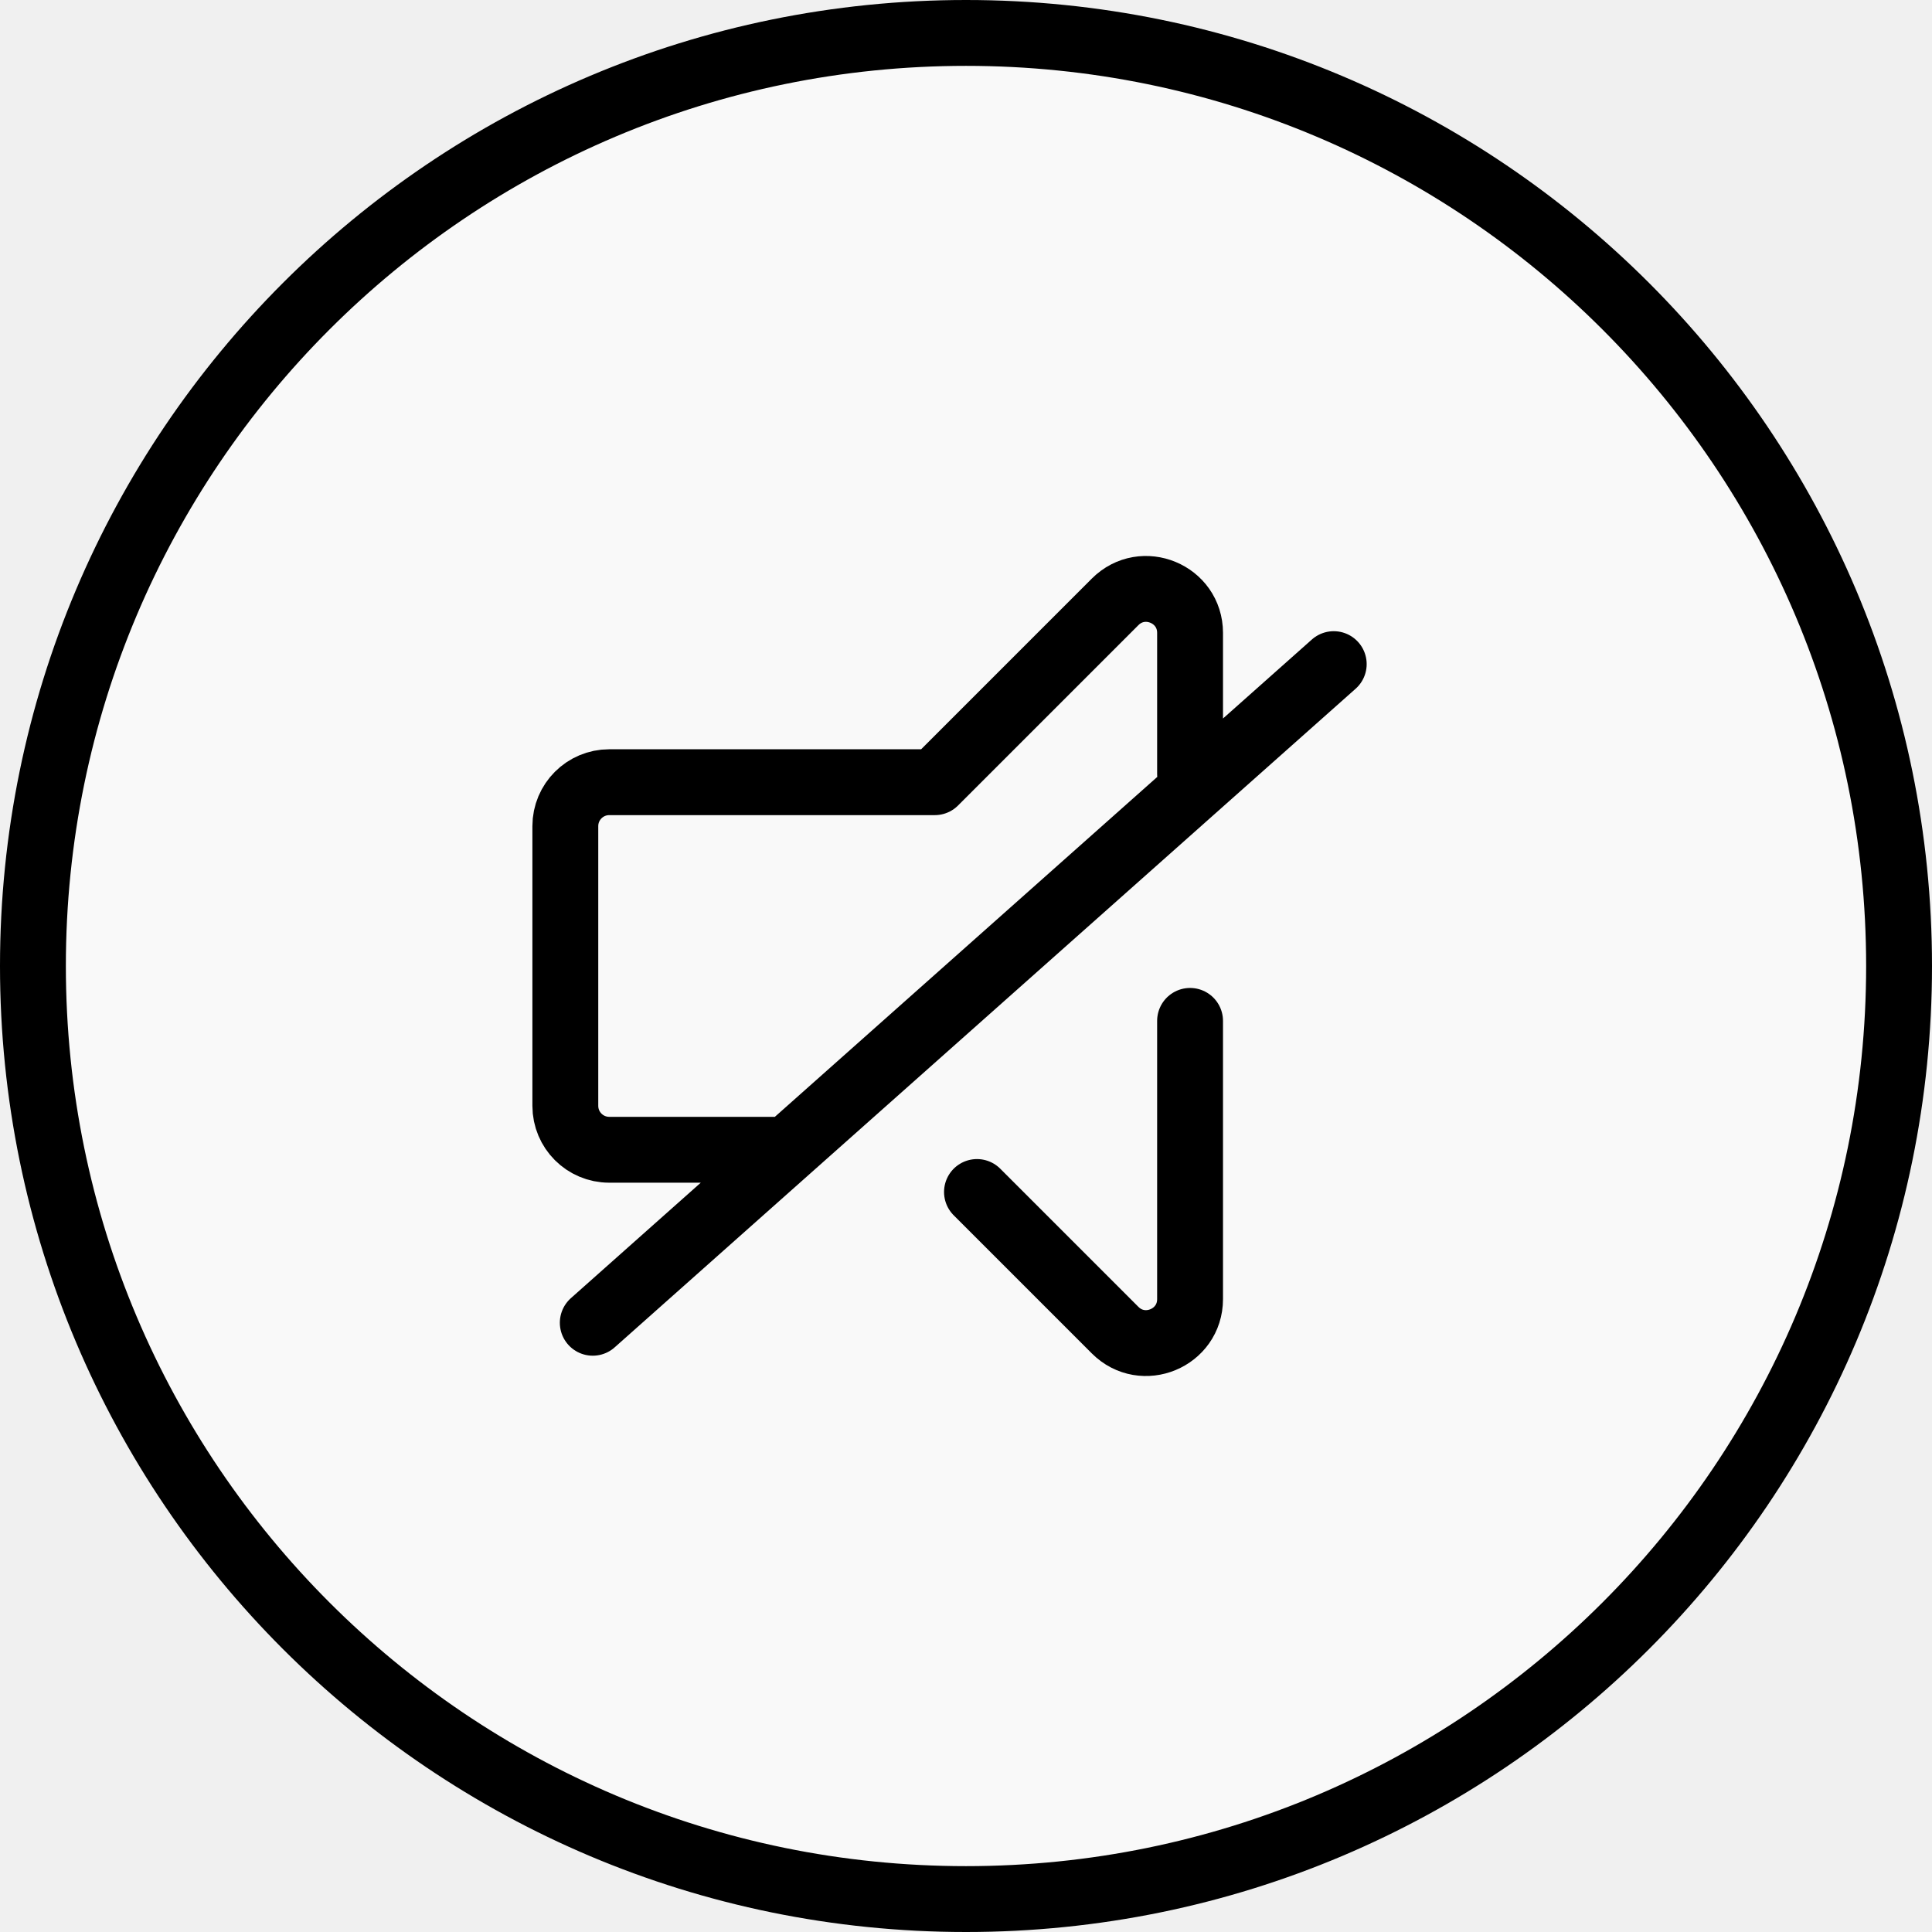
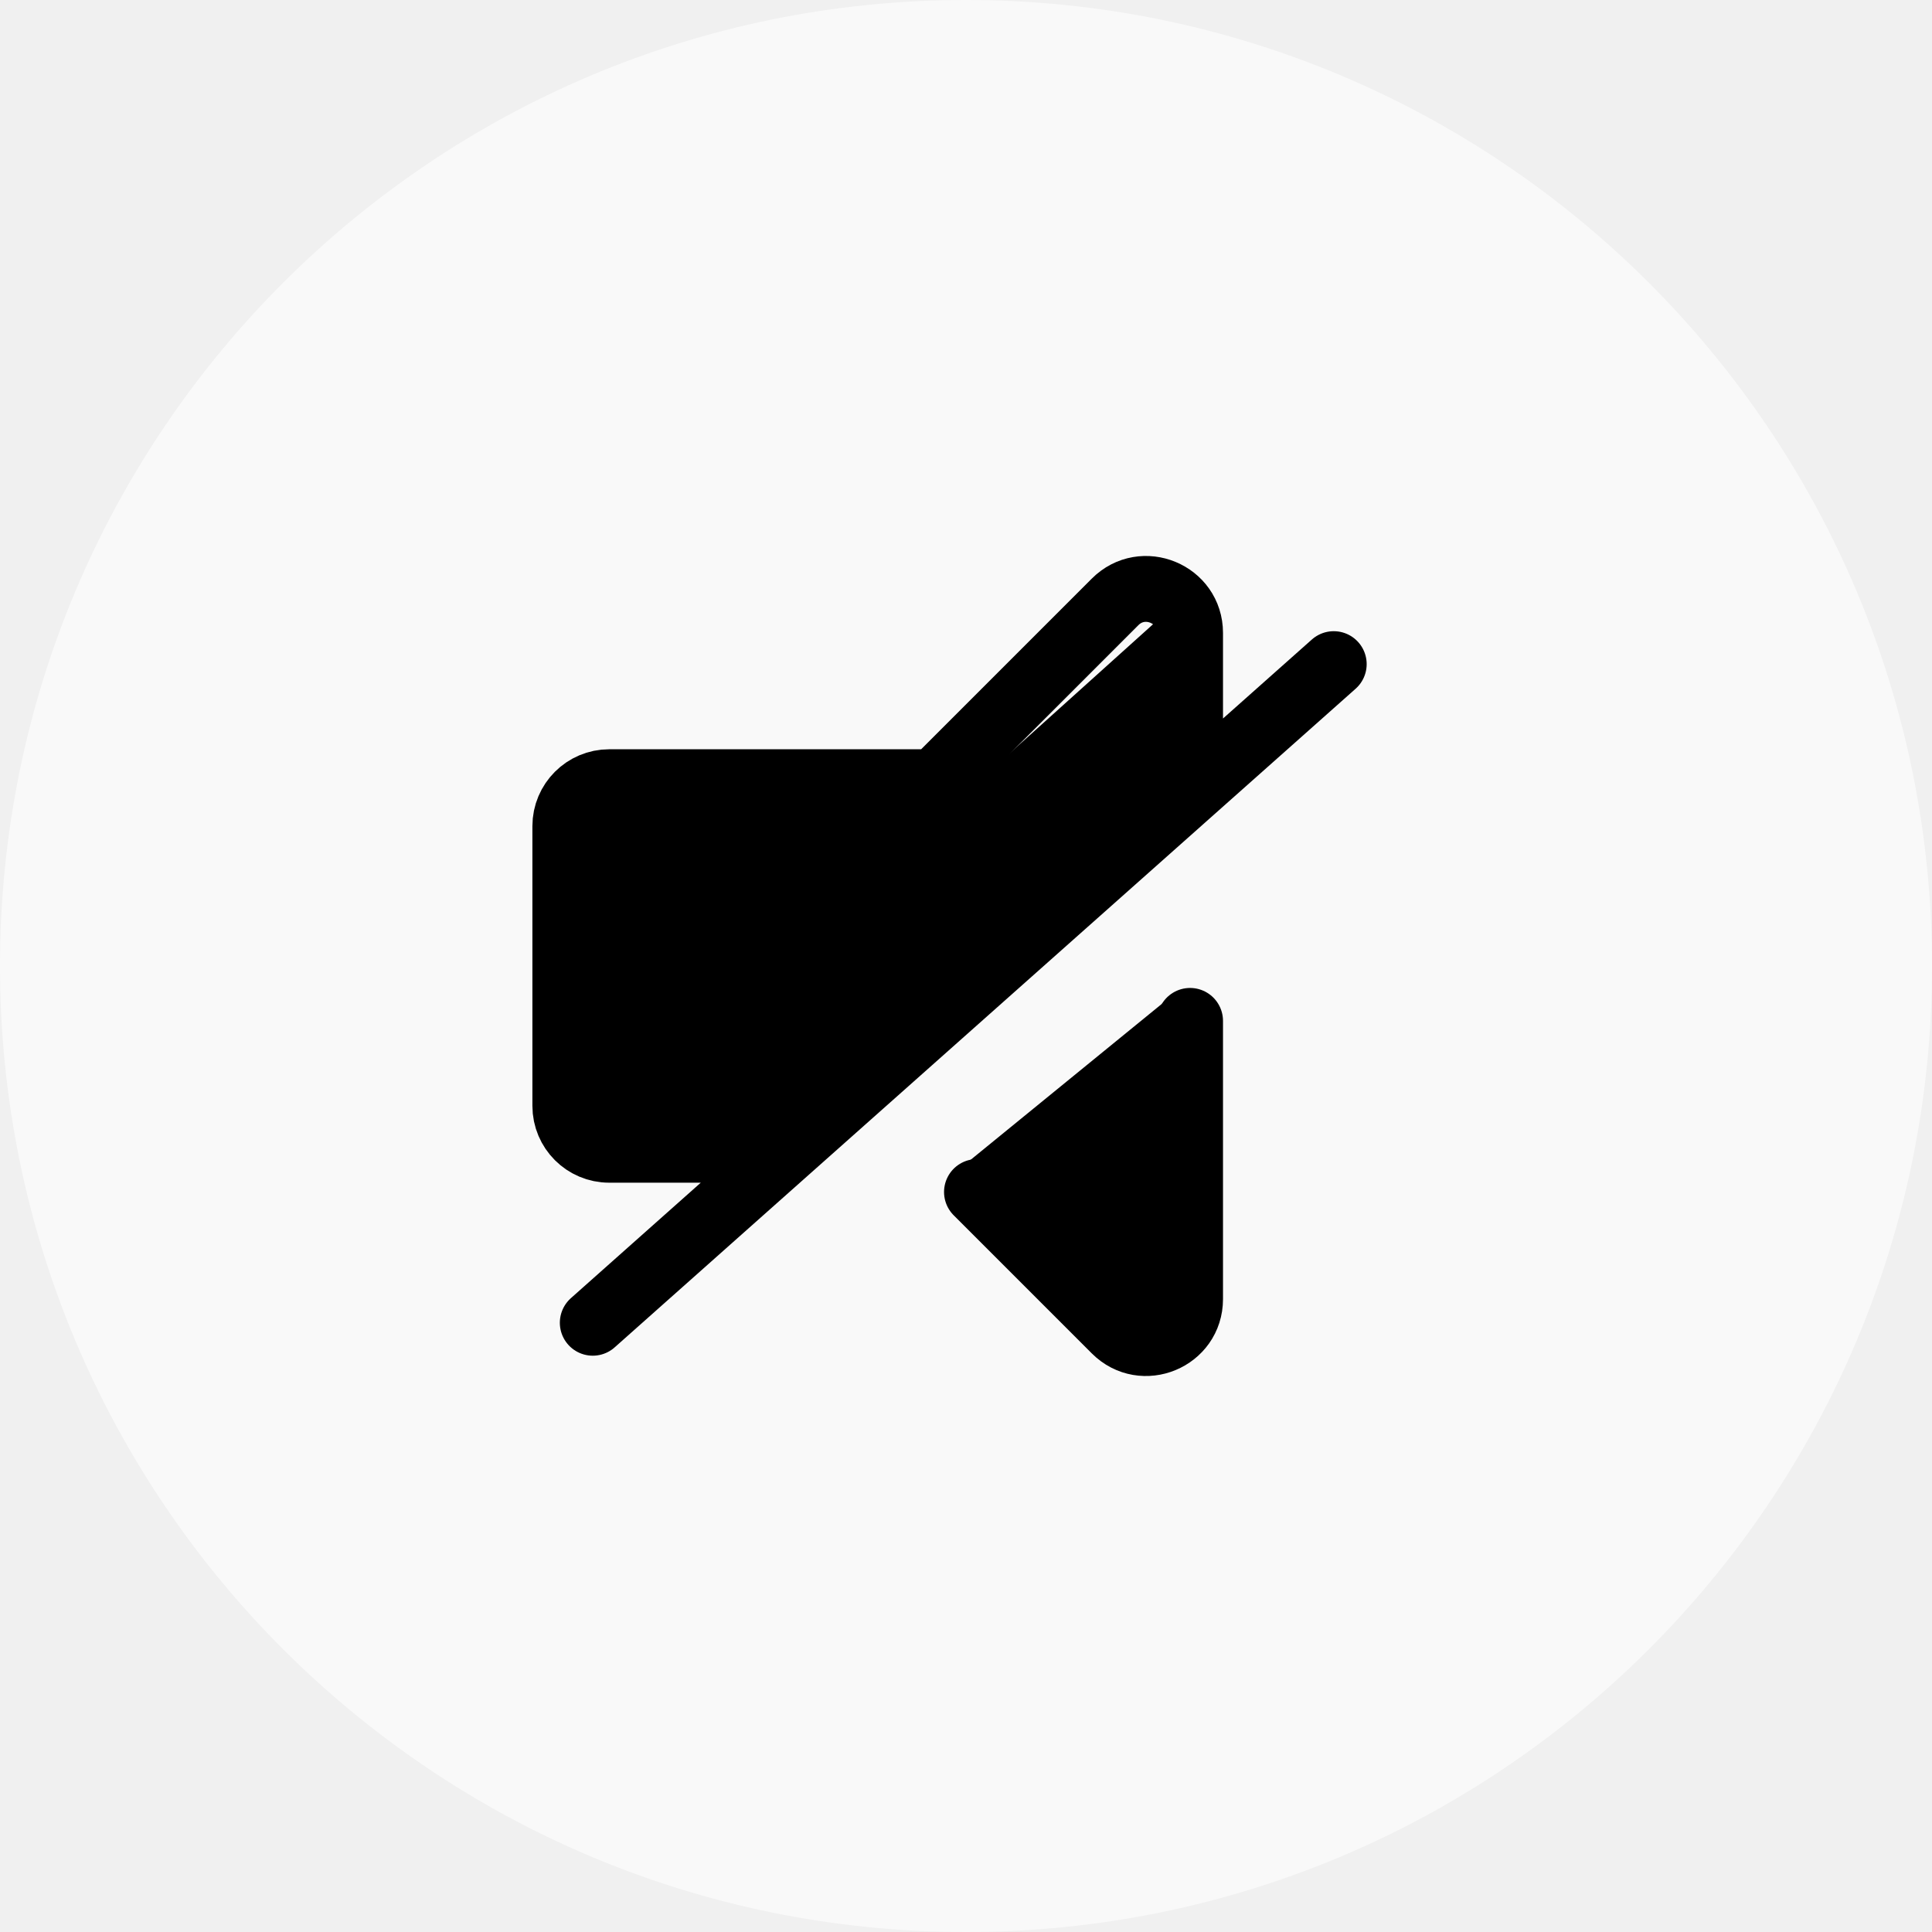
<svg xmlns="http://www.w3.org/2000/svg" width="44" height="44" viewBox="0 0 44 44" fill="none">
-   <circle cx="22" cy="22" r="21.25" fill="white" fill-opacity="0.6" stroke="black" stroke-width="1.5" />
+   <circle cx="22" cy="22" r="22" fill="white" fill-opacity="0.6" />
  <path d="M27.103 17.625V14.414C27.103 13.523 26.026 13.077 25.396 13.707L21.289 17.814L13.875 17.814C13.323 17.814 12.875 18.262 12.875 18.814V25.185C12.875 25.738 13.323 26.185 13.875 26.185H17.932M27.103 23.25V29.586C27.103 30.477 26.026 30.923 25.396 30.293L22.25 27.147M13.5 30.125L17.932 26.185M30.375 15.125L17.932 26.185" stroke="black" stroke-width="1.5" stroke-linecap="round" stroke-linejoin="round" />
+   <path d="M13.5 26V18.5H21.5L26.5 14V18L17.5 26H13.5Z" fill="black" />
+   <path d="M26.5 22.83L22 26.5L26.5 30.5V22.83Z" fill="black" />
</svg>
